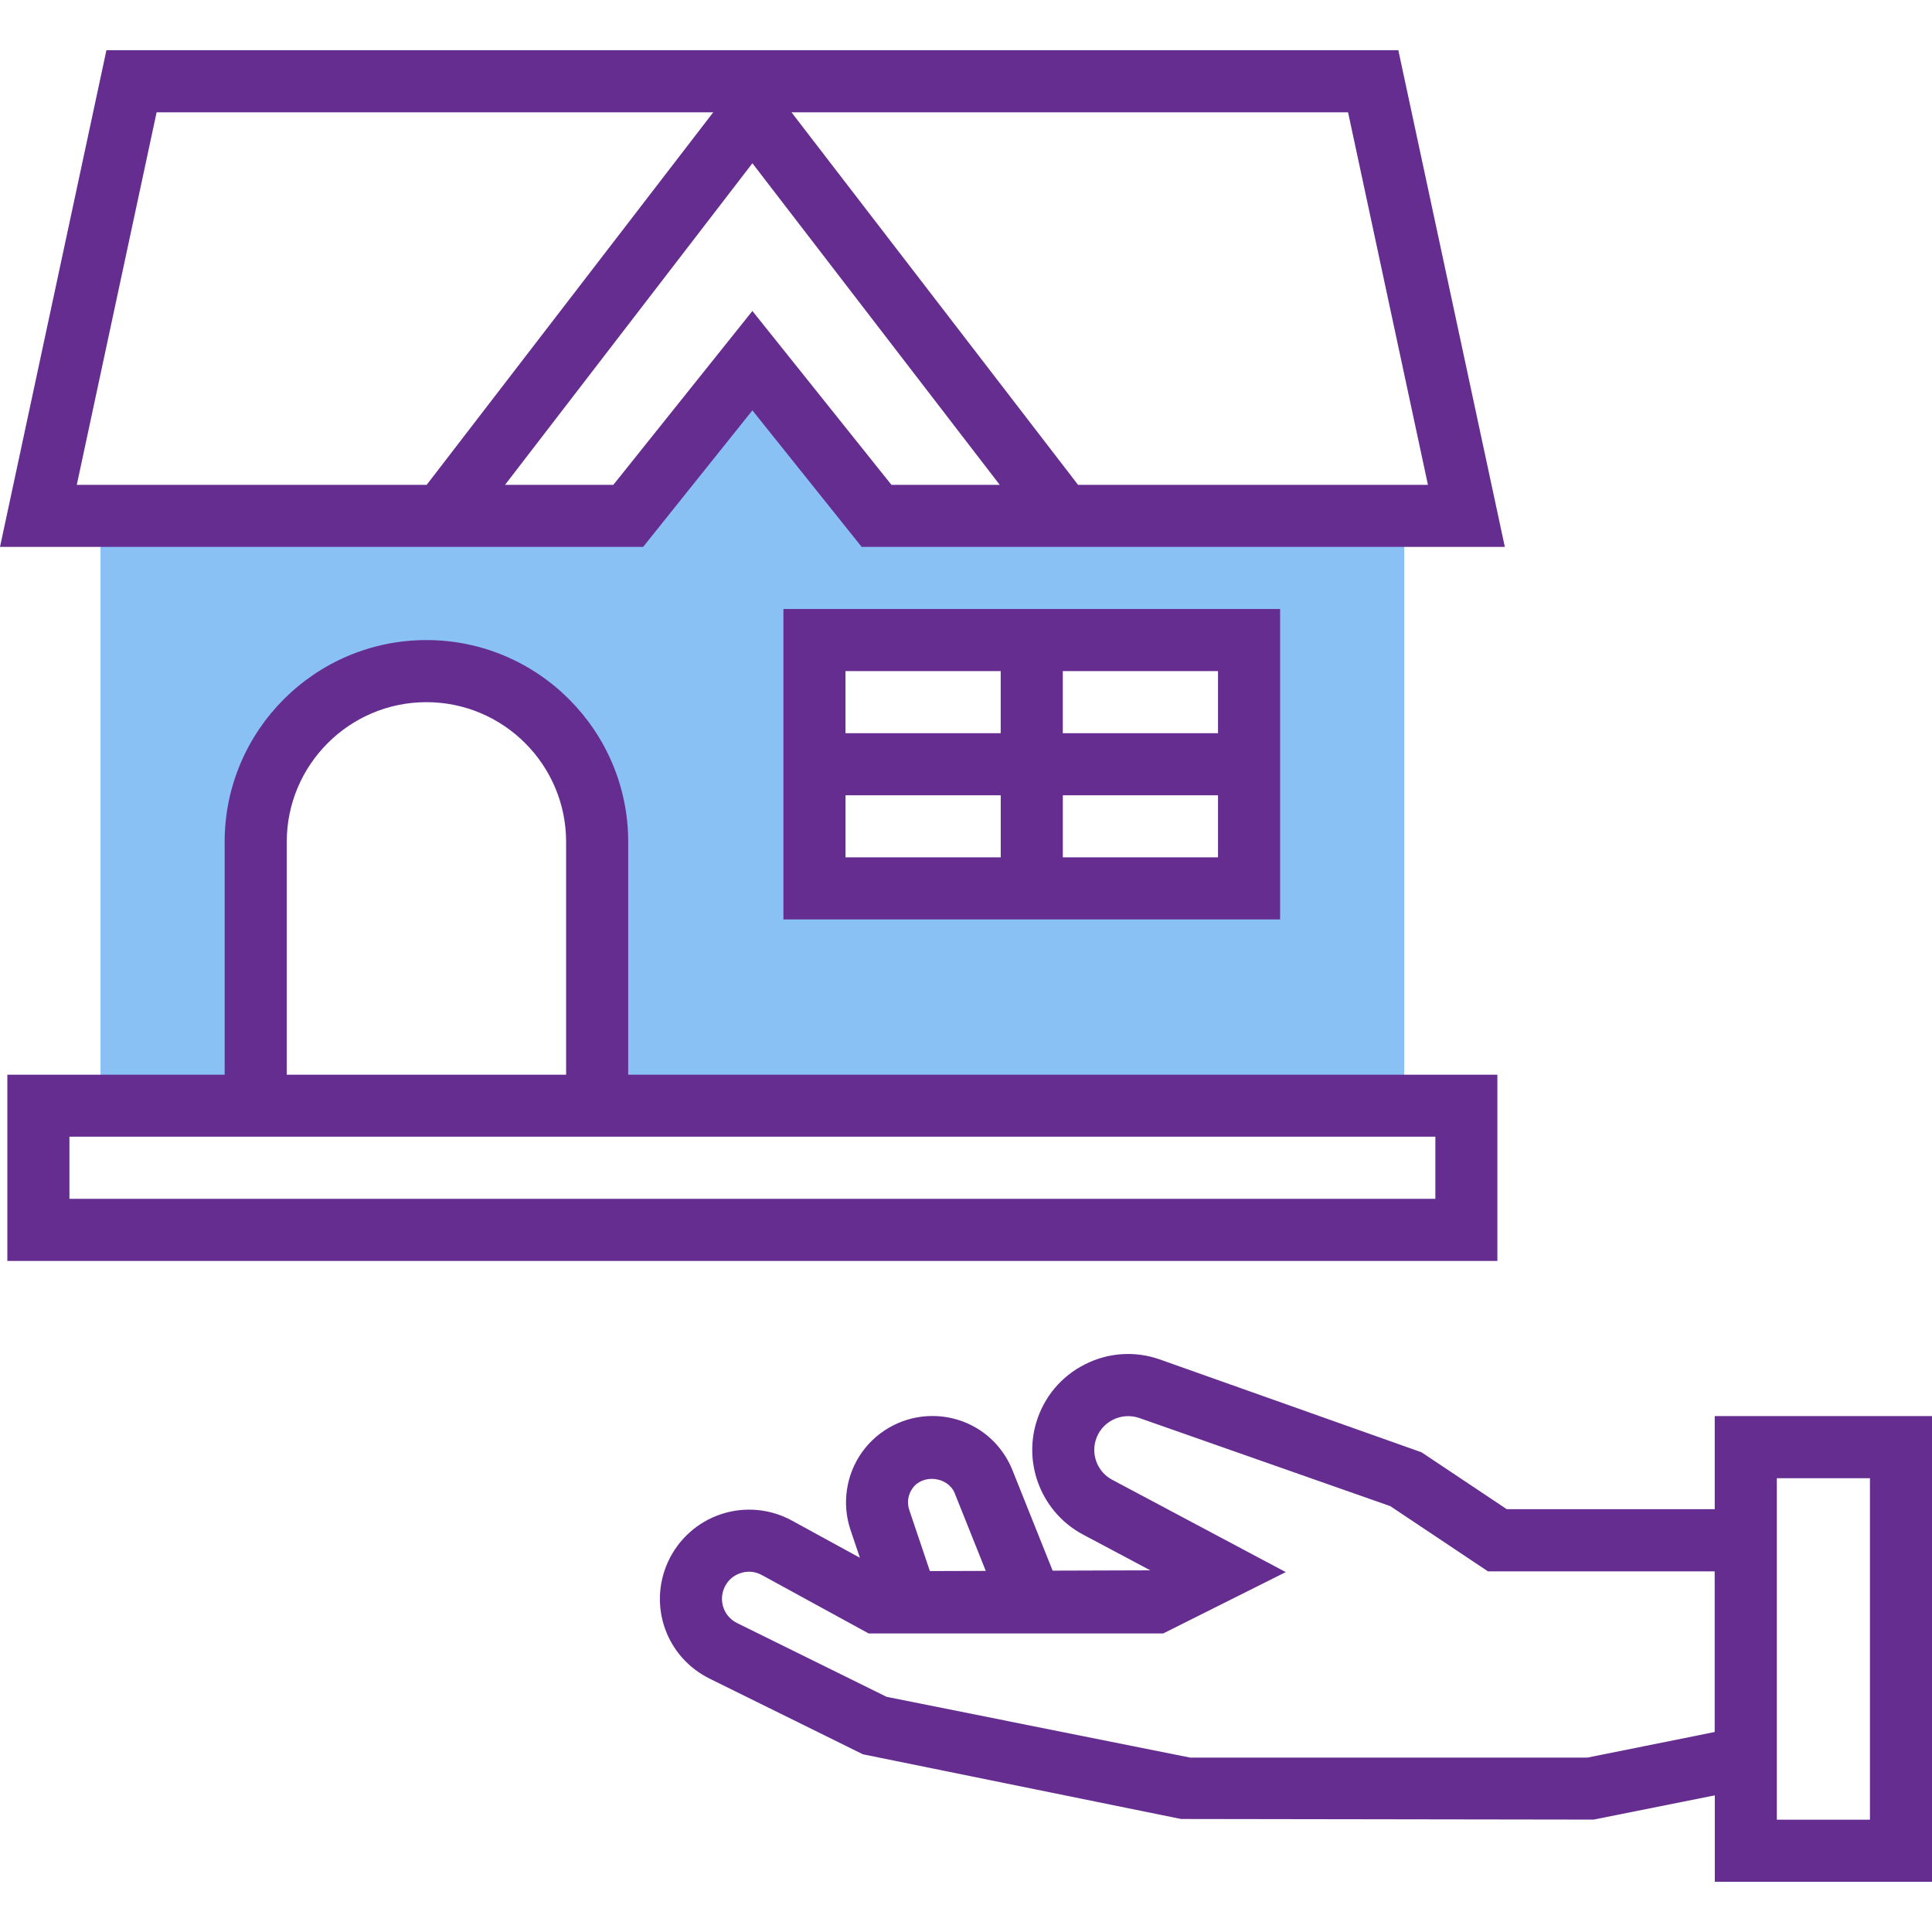
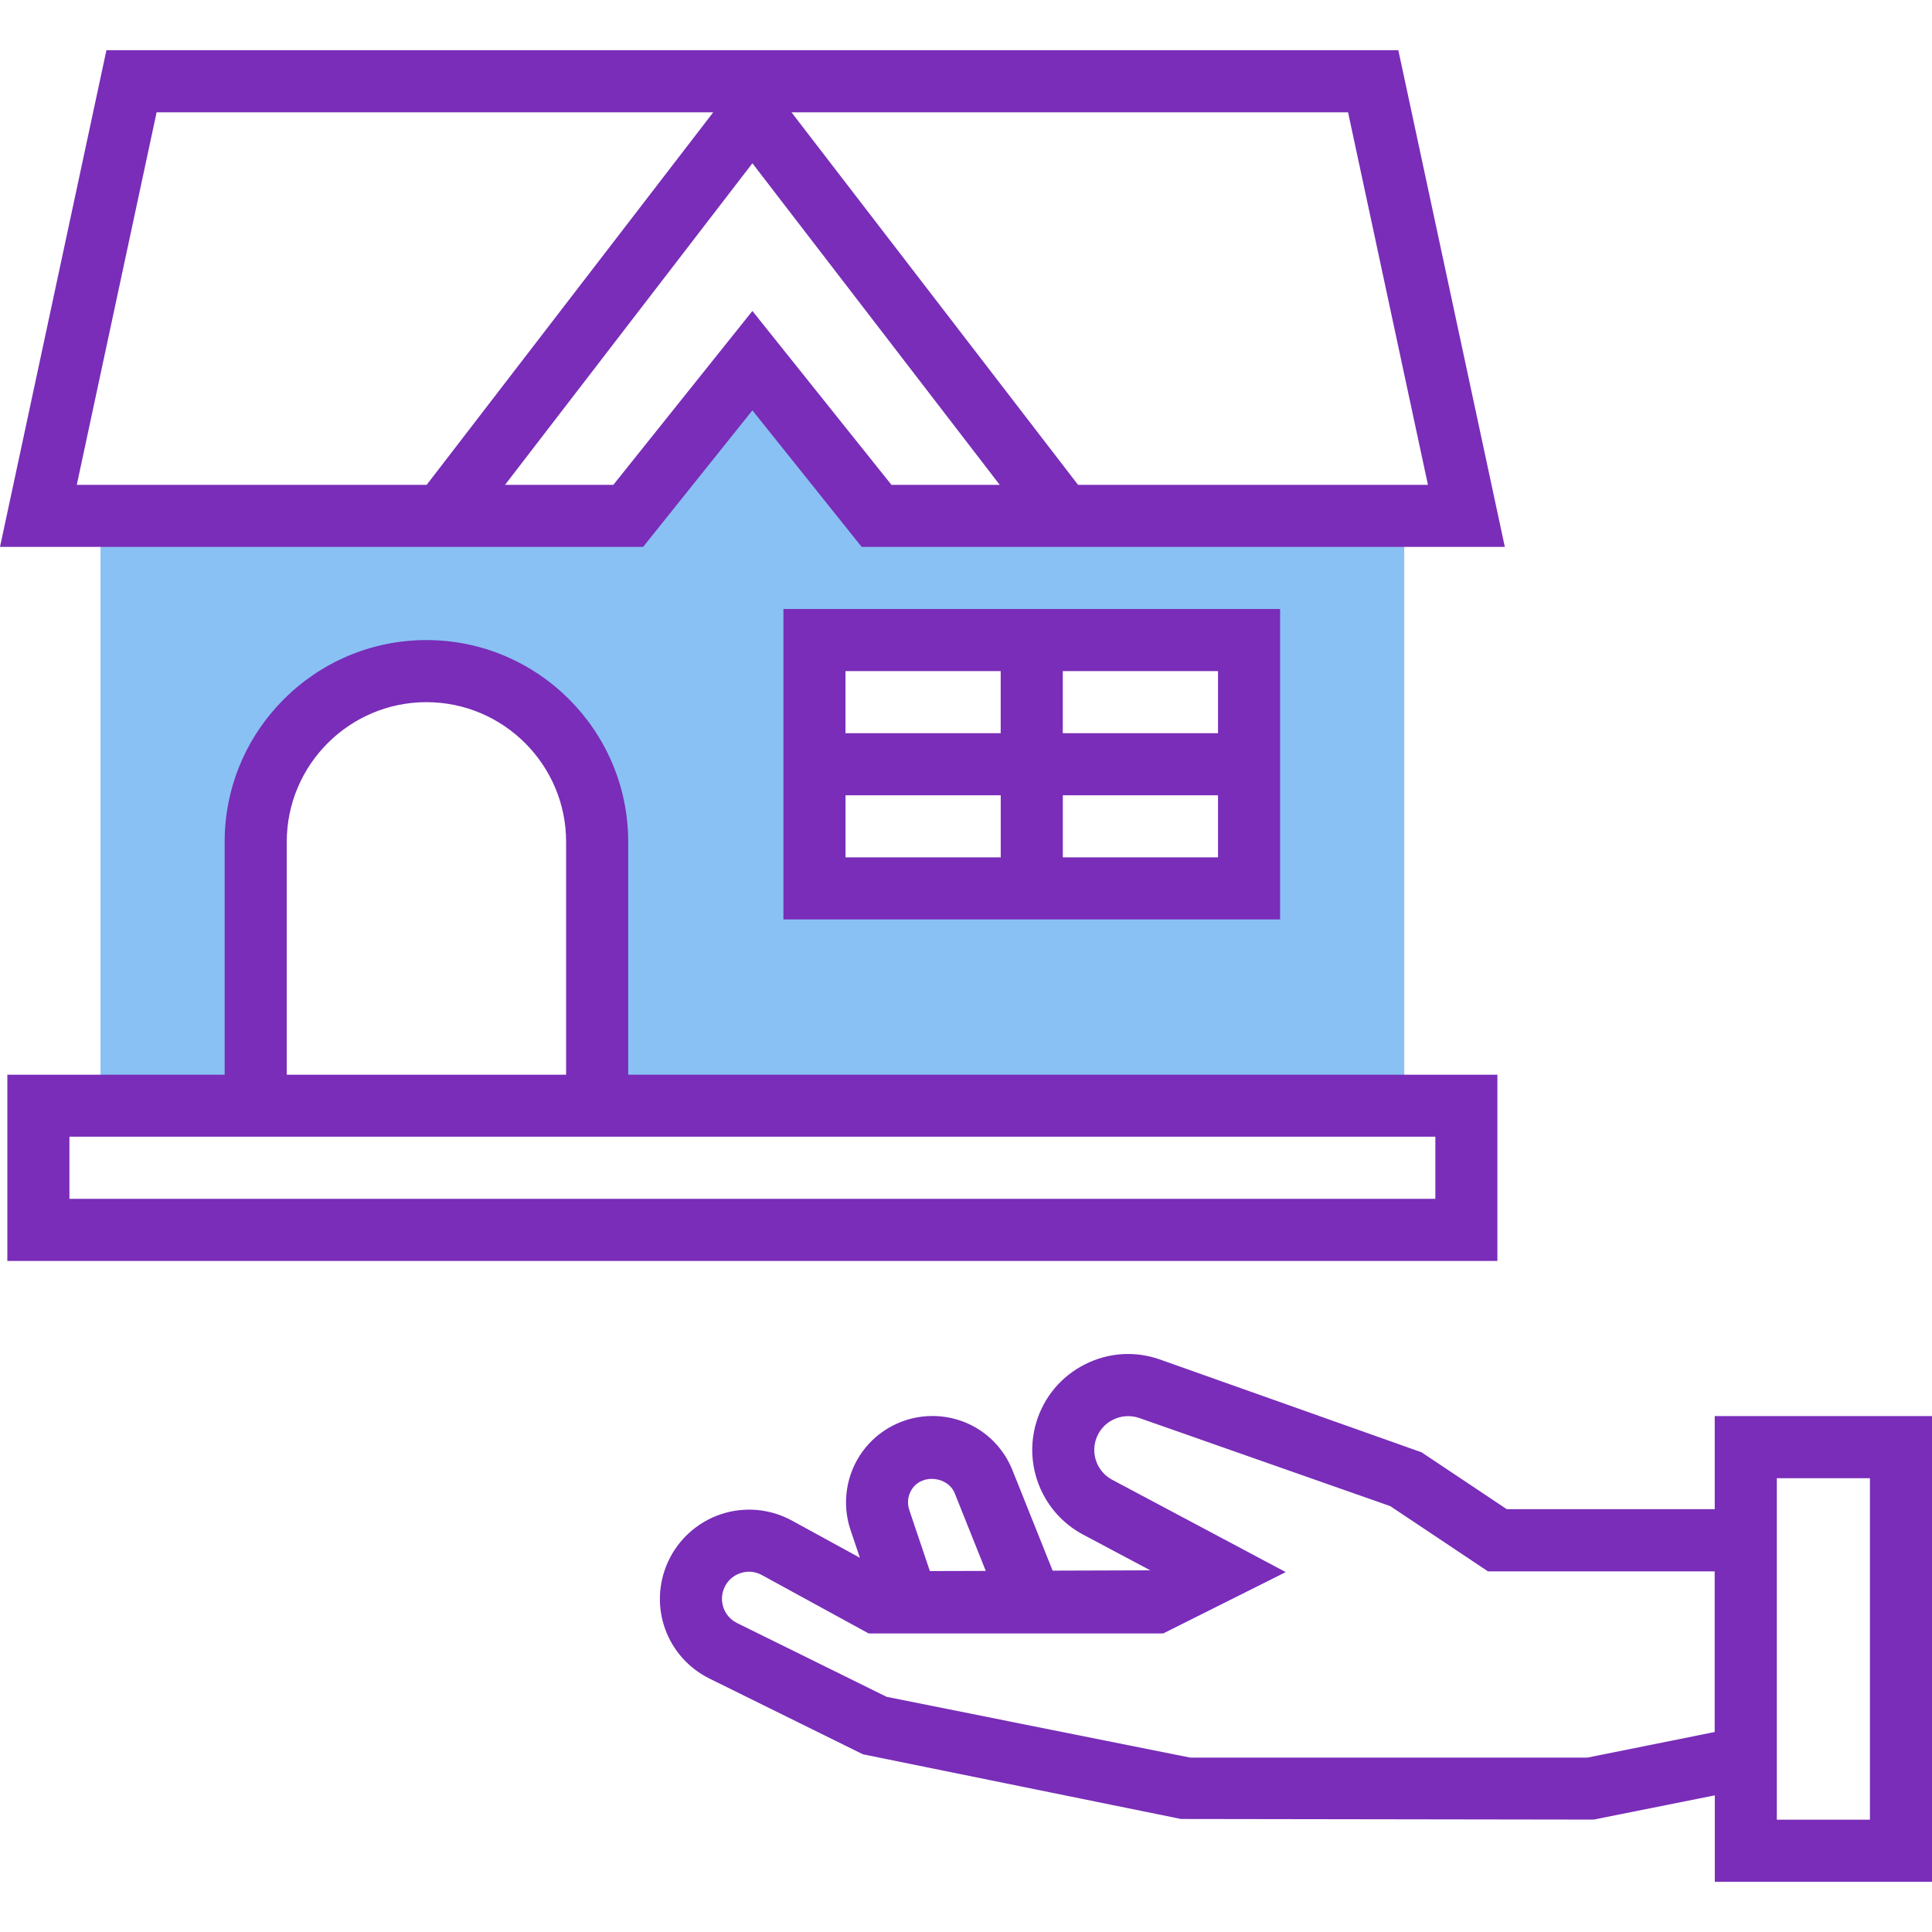
<svg xmlns="http://www.w3.org/2000/svg" version="1.1" id="Layer_1" x="0px" y="0px" width="50px" height="50px" viewBox="0 0 50 50" enable-background="new 0 0 50 50" xml:space="preserve">
  <g>
    <g>
      <path fill="#89C1F4" d="M22.685,13.351l-3.213-4.017l-3.214,4.017H2.601v15.264h4.017v-6.829c0-2.441,1.978-4.419,4.419-4.419    c2.44,0,4.418,1.978,4.418,4.419v6.829h20.887V13.351H22.685z M32.326,22.992H21.078v-6.427h11.248V22.992z" />
-       <path fill="#662d91" d="M44.377,36.648v2.41h-5.381l-2.207-1.473l-6.771-2.402c-0.645-0.227-1.336-0.181-1.945,0.129    c-0.609,0.309-1.054,0.84-1.252,1.493c-0.344,1.133,0.166,2.357,1.211,2.911l1.738,0.924l-2.528,0.008l-1.04-2.6    c-0.342-0.853-1.155-1.402-2.074-1.402c-0.717,0-1.396,0.348-1.814,0.93s-0.532,1.337-0.303,2.018l0.243,0.721l-1.762-0.964    c-0.562-0.307-1.231-0.366-1.837-0.162c-0.606,0.202-1.105,0.653-1.369,1.235c-0.516,1.14-0.041,2.466,1.081,3.02l3.965,1.957    l8.232,1.674l10.681,0.016l3.134-0.627v2.236H50V36.648H44.377z M23.618,38.514c0.269-0.376,0.919-0.297,1.091,0.133l0.803,2.008    l-1.447,0.004l-0.532-1.578C23.467,38.887,23.498,38.68,23.618,38.514z M44.377,44.824l-3.293,0.662H30.799l-7.853-1.572    l-3.871-1.91c-0.34-0.168-0.484-0.57-0.328-0.917c0.081-0.179,0.228-0.313,0.415-0.374c0.186-0.064,0.385-0.045,0.558,0.051    l2.76,1.509h7.625l3.17-1.587l-4.49-2.389c-0.369-0.194-0.549-0.627-0.428-1.025c0.07-0.231,0.227-0.419,0.442-0.527    c0.215-0.109,0.458-0.125,0.687-0.047l6.495,2.281l2.528,1.688h5.867V44.824L44.377,44.824z M48.394,47.093h-2.41v-8.837h2.41    V47.093z" />
-       <path fill="#662d91" d="M38.752,27.813H16.258v-6.026c0-2.879-2.342-5.222-5.222-5.222s-5.222,2.343-5.222,5.222v6.026H0.19v4.82    h38.562V27.813z M7.421,21.787c0-1.993,1.622-3.615,3.615-3.615s3.615,1.622,3.615,3.615v6.026h-7.23V21.787z M37.146,31.025    H1.797v-1.607h4.017h10.444h20.889V31.025L37.146,31.025z" />
-       <path fill="#662d91" d="M11.438,14.154h5.206l2.828-3.534l2.828,3.534h5.207h1.631h9.807L36.189,1.3H2.754L0,14.154h9.806H11.438z     M23.071,12.548l-3.599-4.5l-3.599,4.5h-2.803l6.402-8.323l6.401,8.323H23.071z M36.955,12.548H27.9l-7.416-9.641h14.404    L36.955,12.548z M1.987,12.548l2.066-9.641h14.405l-7.416,9.641H1.987z" />
-       <path fill="#662d91" d="M20.275,23.795h12.854v-8.034H20.275V23.795z M21.882,20.582h4.017v1.606h-4.017V20.582z M27.506,22.188    v-1.606h4.016v1.606H27.506z M31.522,18.975h-4.017v-1.607h4.017V18.975z M25.898,17.368v1.607h-4.017v-1.607H25.898z" />
+       <path fill="#792db8" d="M44.377,36.648v2.41h-5.381l-2.207-1.473l-6.771-2.402c-0.645-0.227-1.336-0.181-1.945,0.129    c-0.609,0.309-1.054,0.84-1.252,1.493c-0.344,1.133,0.166,2.357,1.211,2.911l1.738,0.924l-2.528,0.008l-1.04-2.6    c-0.342-0.853-1.155-1.402-2.074-1.402c-0.717,0-1.396,0.348-1.814,0.93s-0.532,1.337-0.303,2.018l0.243,0.721l-1.762-0.964    c-0.562-0.307-1.231-0.366-1.837-0.162c-0.606,0.202-1.105,0.653-1.369,1.235c-0.516,1.14-0.041,2.466,1.081,3.02l3.965,1.957    l8.232,1.674l10.681,0.016l3.134-0.627v2.236H50V36.648H44.377z M23.618,38.514c0.269-0.376,0.919-0.297,1.091,0.133l0.803,2.008    l-1.447,0.004l-0.532-1.578C23.467,38.887,23.498,38.68,23.618,38.514z M44.377,44.824l-3.293,0.662H30.799l-7.853-1.572    l-3.871-1.91c-0.34-0.168-0.484-0.57-0.328-0.917c0.081-0.179,0.228-0.313,0.415-0.374c0.186-0.064,0.385-0.045,0.558,0.051    l2.76,1.509h7.625l3.17-1.587l-4.49-2.389c-0.369-0.194-0.549-0.627-0.428-1.025c0.07-0.231,0.227-0.419,0.442-0.527    c0.215-0.109,0.458-0.125,0.687-0.047l6.495,2.281l2.528,1.688h5.867V44.824L44.377,44.824z M48.394,47.093h-2.41v-8.837h2.41    V47.093z" />
+       <path fill="#792db8" d="M38.752,27.813H16.258v-6.026c0-2.879-2.342-5.222-5.222-5.222s-5.222,2.343-5.222,5.222v6.026H0.19v4.82    h38.562V27.813z M7.421,21.787c0-1.993,1.622-3.615,3.615-3.615s3.615,1.622,3.615,3.615v6.026h-7.23V21.787z M37.146,31.025    H1.797v-1.607h4.017h10.444h20.889V31.025L37.146,31.025z" />
+       <path fill="#792db8" d="M11.438,14.154h5.206l2.828-3.534l2.828,3.534h5.207h1.631h9.807L36.189,1.3H2.754L0,14.154h9.806H11.438z     M23.071,12.548l-3.599-4.5l-3.599,4.5h-2.803l6.402-8.323l6.401,8.323H23.071z M36.955,12.548H27.9l-7.416-9.641h14.404    L36.955,12.548z M1.987,12.548l2.066-9.641h14.405l-7.416,9.641H1.987z" />
+       <path fill="#792db8" d="M20.275,23.795h12.854v-8.034H20.275V23.795z M21.882,20.582h4.017v1.606h-4.017V20.582z M27.506,22.188    v-1.606h4.016v1.606H27.506z M31.522,18.975h-4.017v-1.607h4.017V18.975z M25.898,17.368v1.607h-4.017v-1.607H25.898z" />
    </g>
  </g>
</svg>
